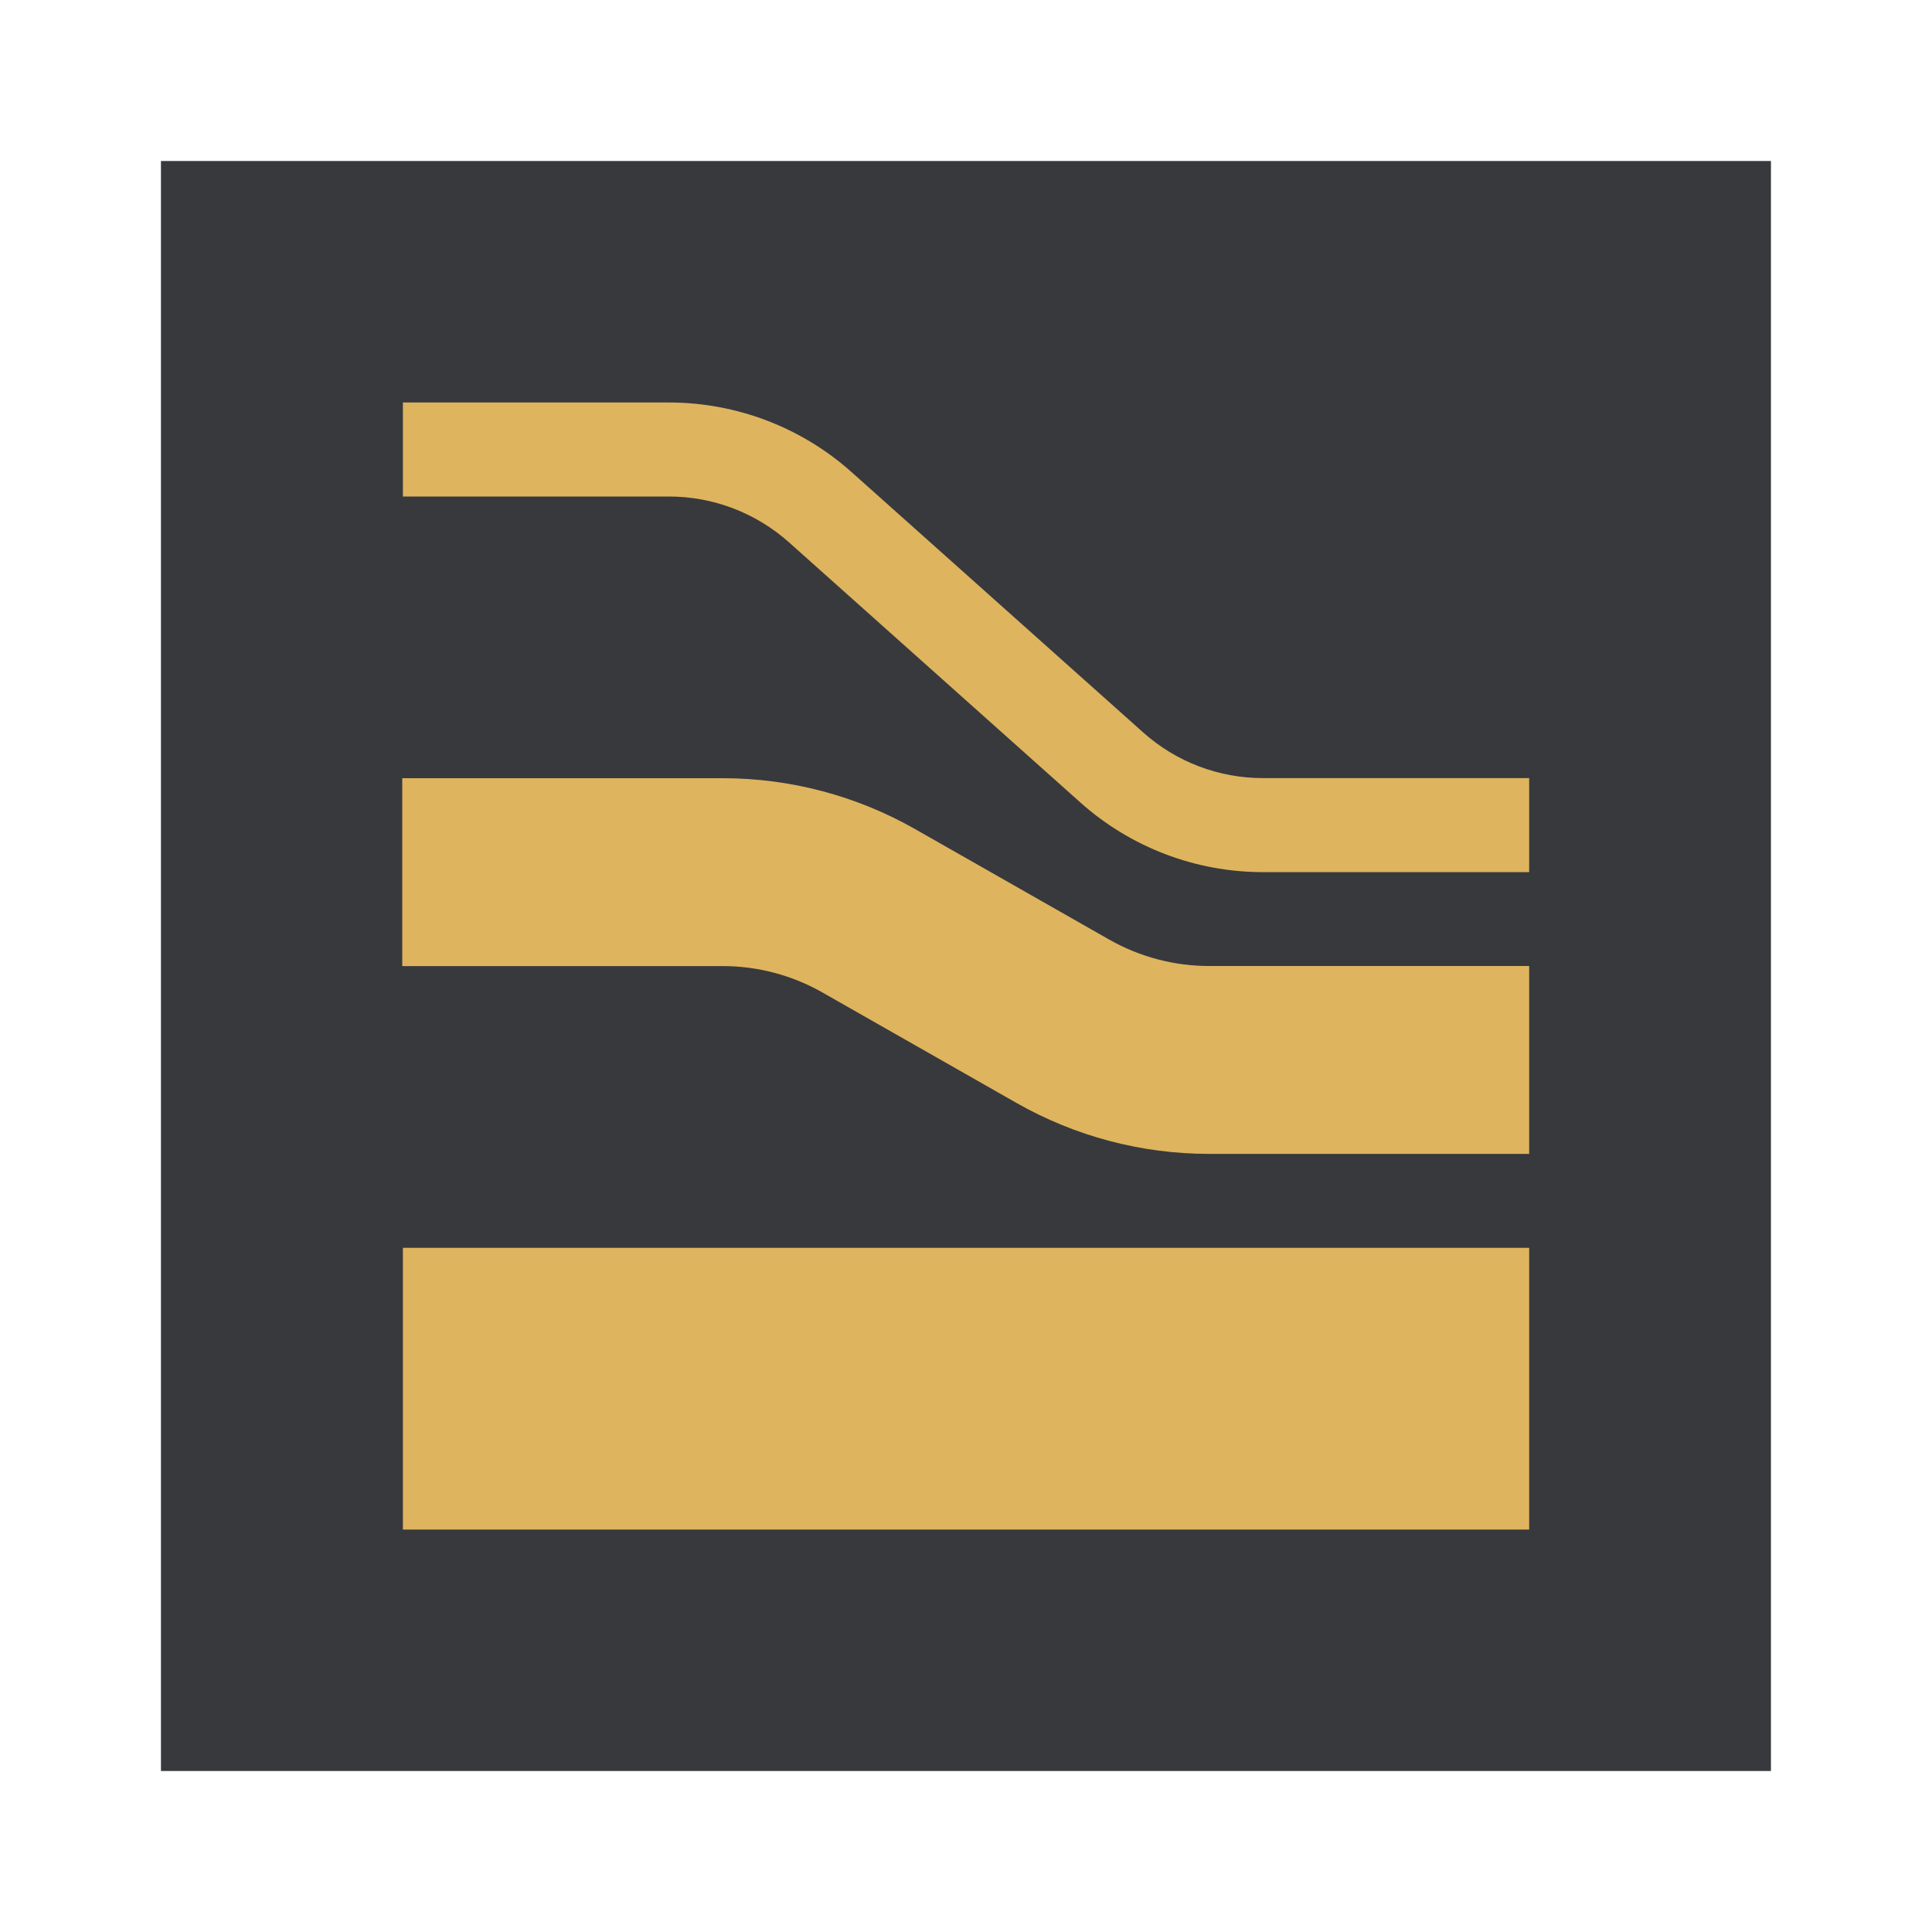
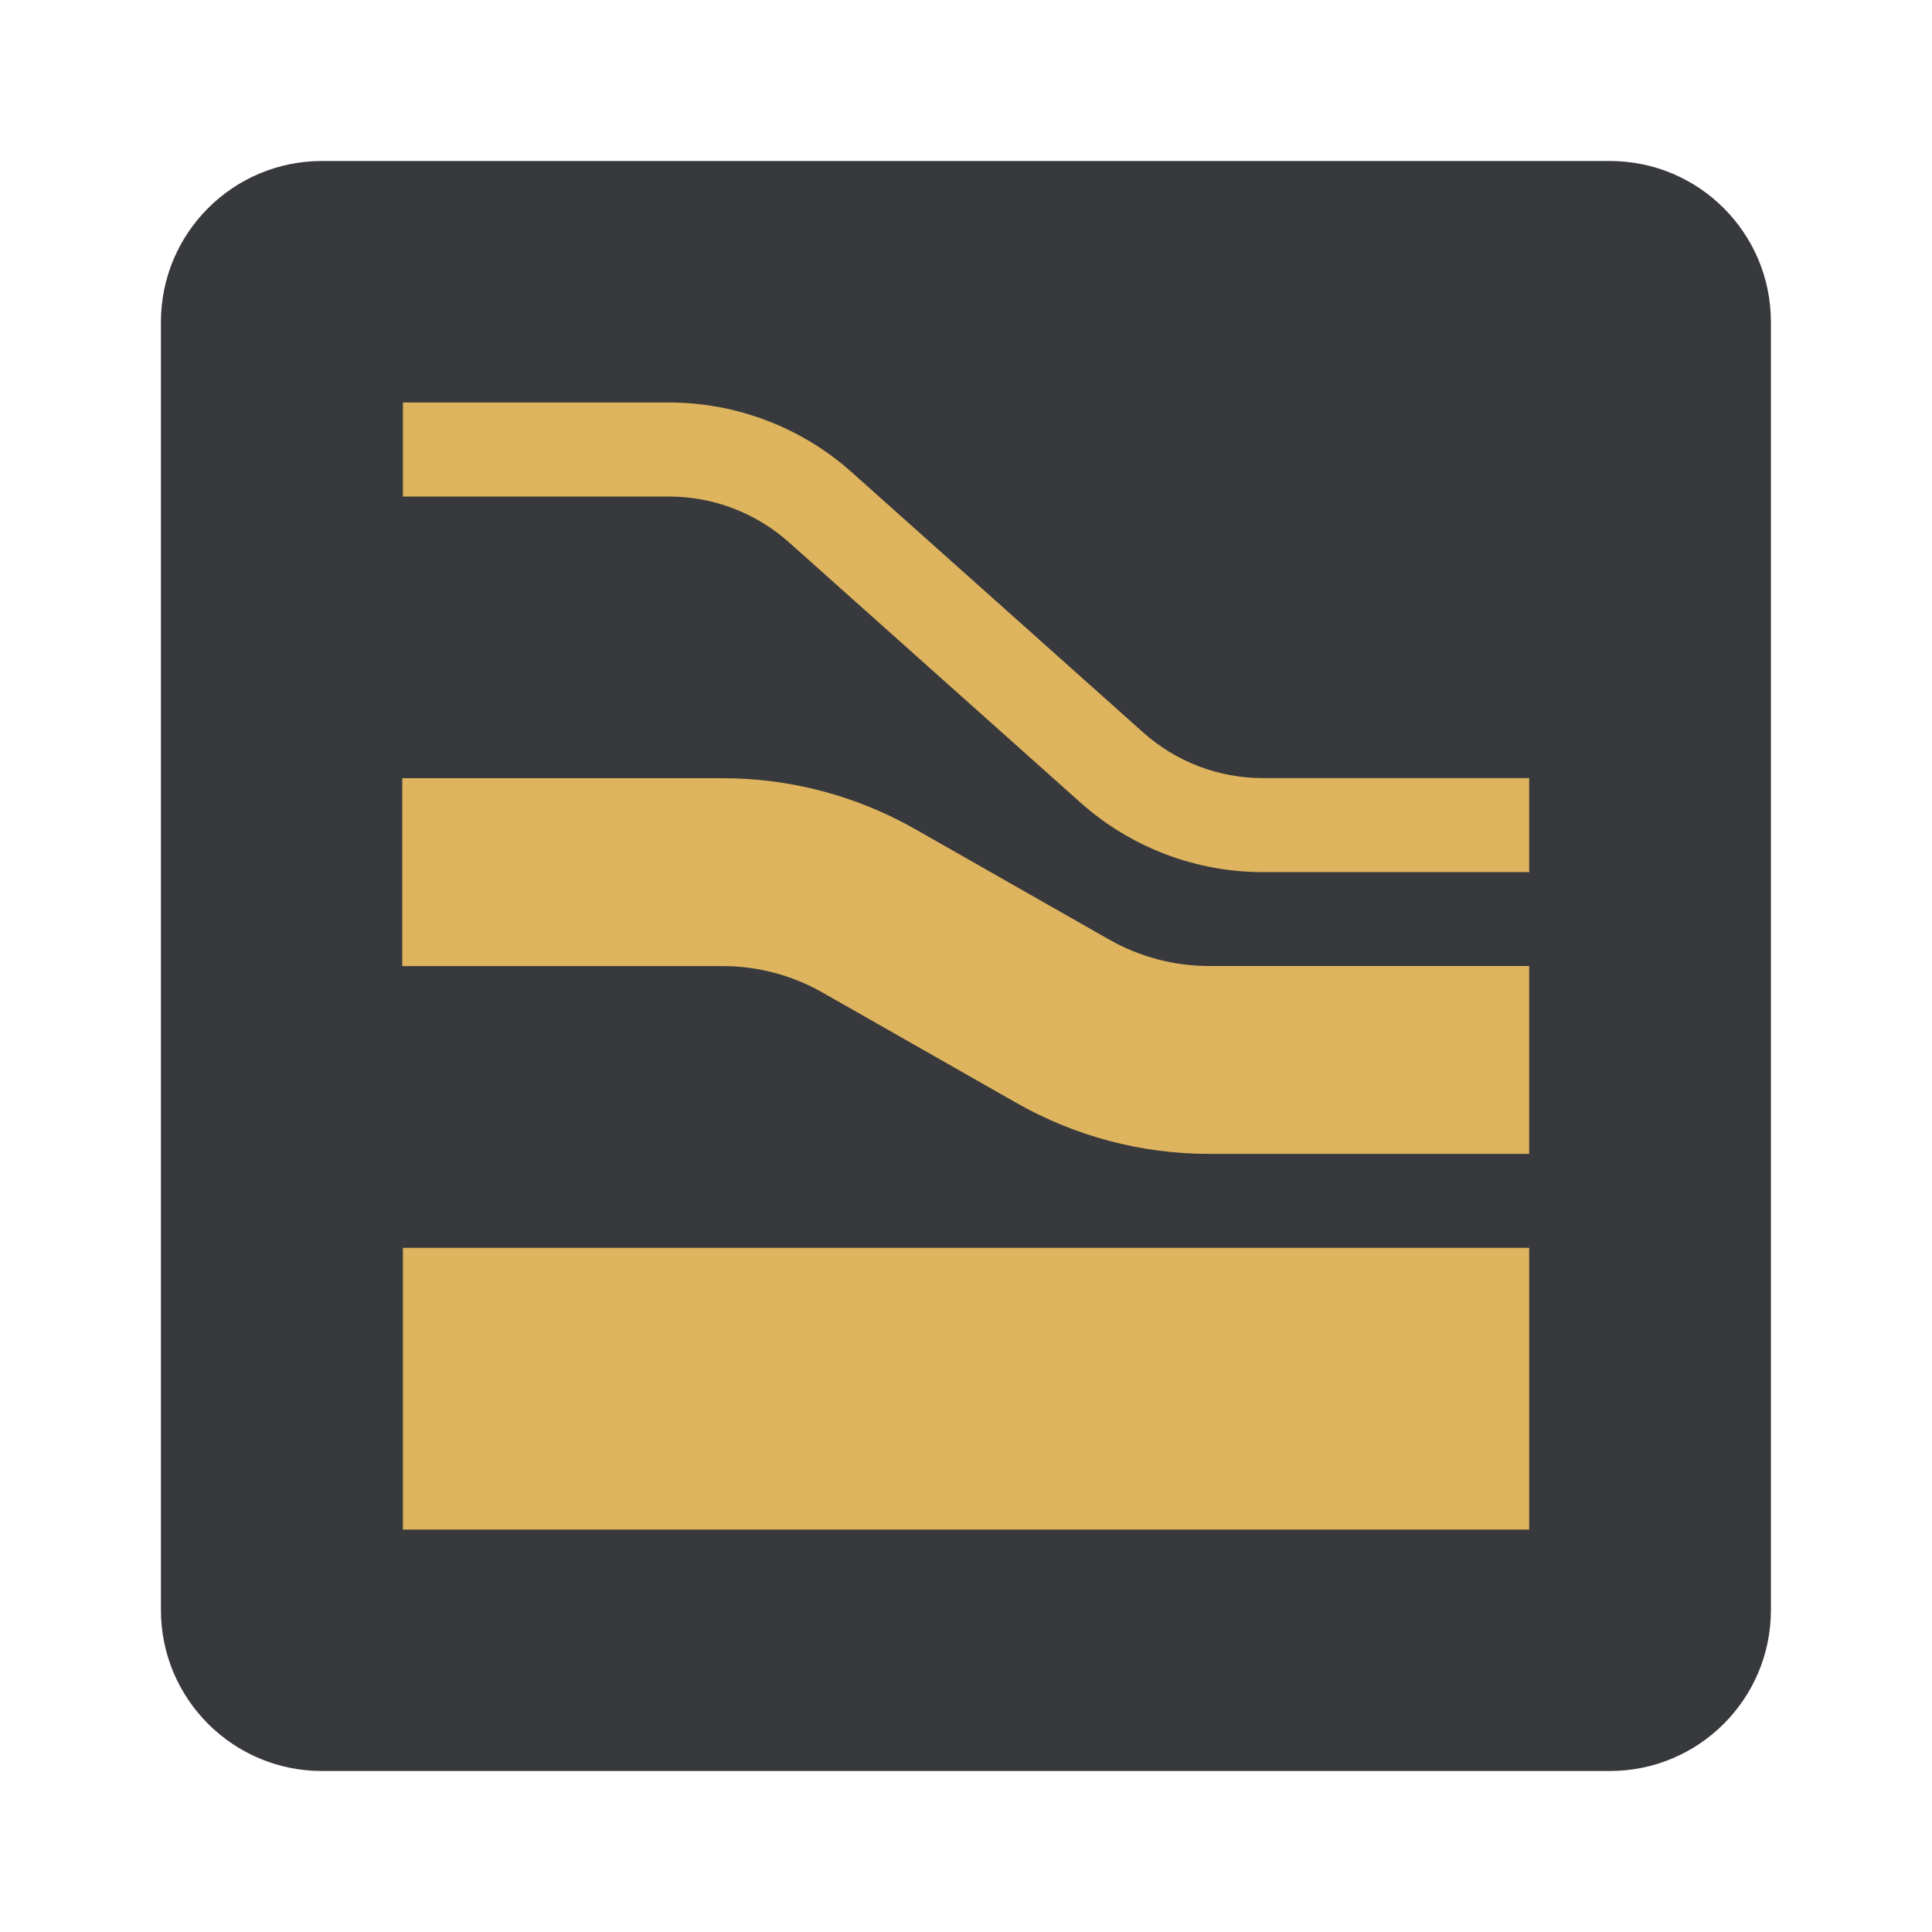
<svg xmlns="http://www.w3.org/2000/svg" width="24" height="24" viewBox="0 0 24 24" fill="none">
-   <rect width="20" height="20" transform="translate(1.99927 2)" fill="#38393D" />
+   <rect x="1.999" y="2" width="20" height="20" rx="2" fill="#38393D" />
  <path d="M5.005 15.501H18.996V19.001H5.005V15.501Z" fill="#DEB45E" />
  <path d="M8.977 9.667C9.816 9.667 10.64 9.885 11.369 10.3L13.781 11.673C14.159 11.887 14.585 12 15.019 12H18.996V14.334H15.019C14.18 14.334 13.356 14.116 12.627 13.701L10.215 12.328C9.838 12.114 9.411 12.001 8.977 12.001H4.997V9.667H8.977Z" fill="#DEB45E" />
  <path d="M8.311 5C9.147 5 9.955 5.308 10.579 5.865L14.199 9.097C14.609 9.464 15.139 9.666 15.689 9.666H18.996V10.834H15.689C14.852 10.834 14.045 10.526 13.421 9.969L9.801 6.737C9.391 6.371 8.86 6.168 8.311 6.168H5.005V5H8.311Z" fill="#DEB45E" />
</svg>
